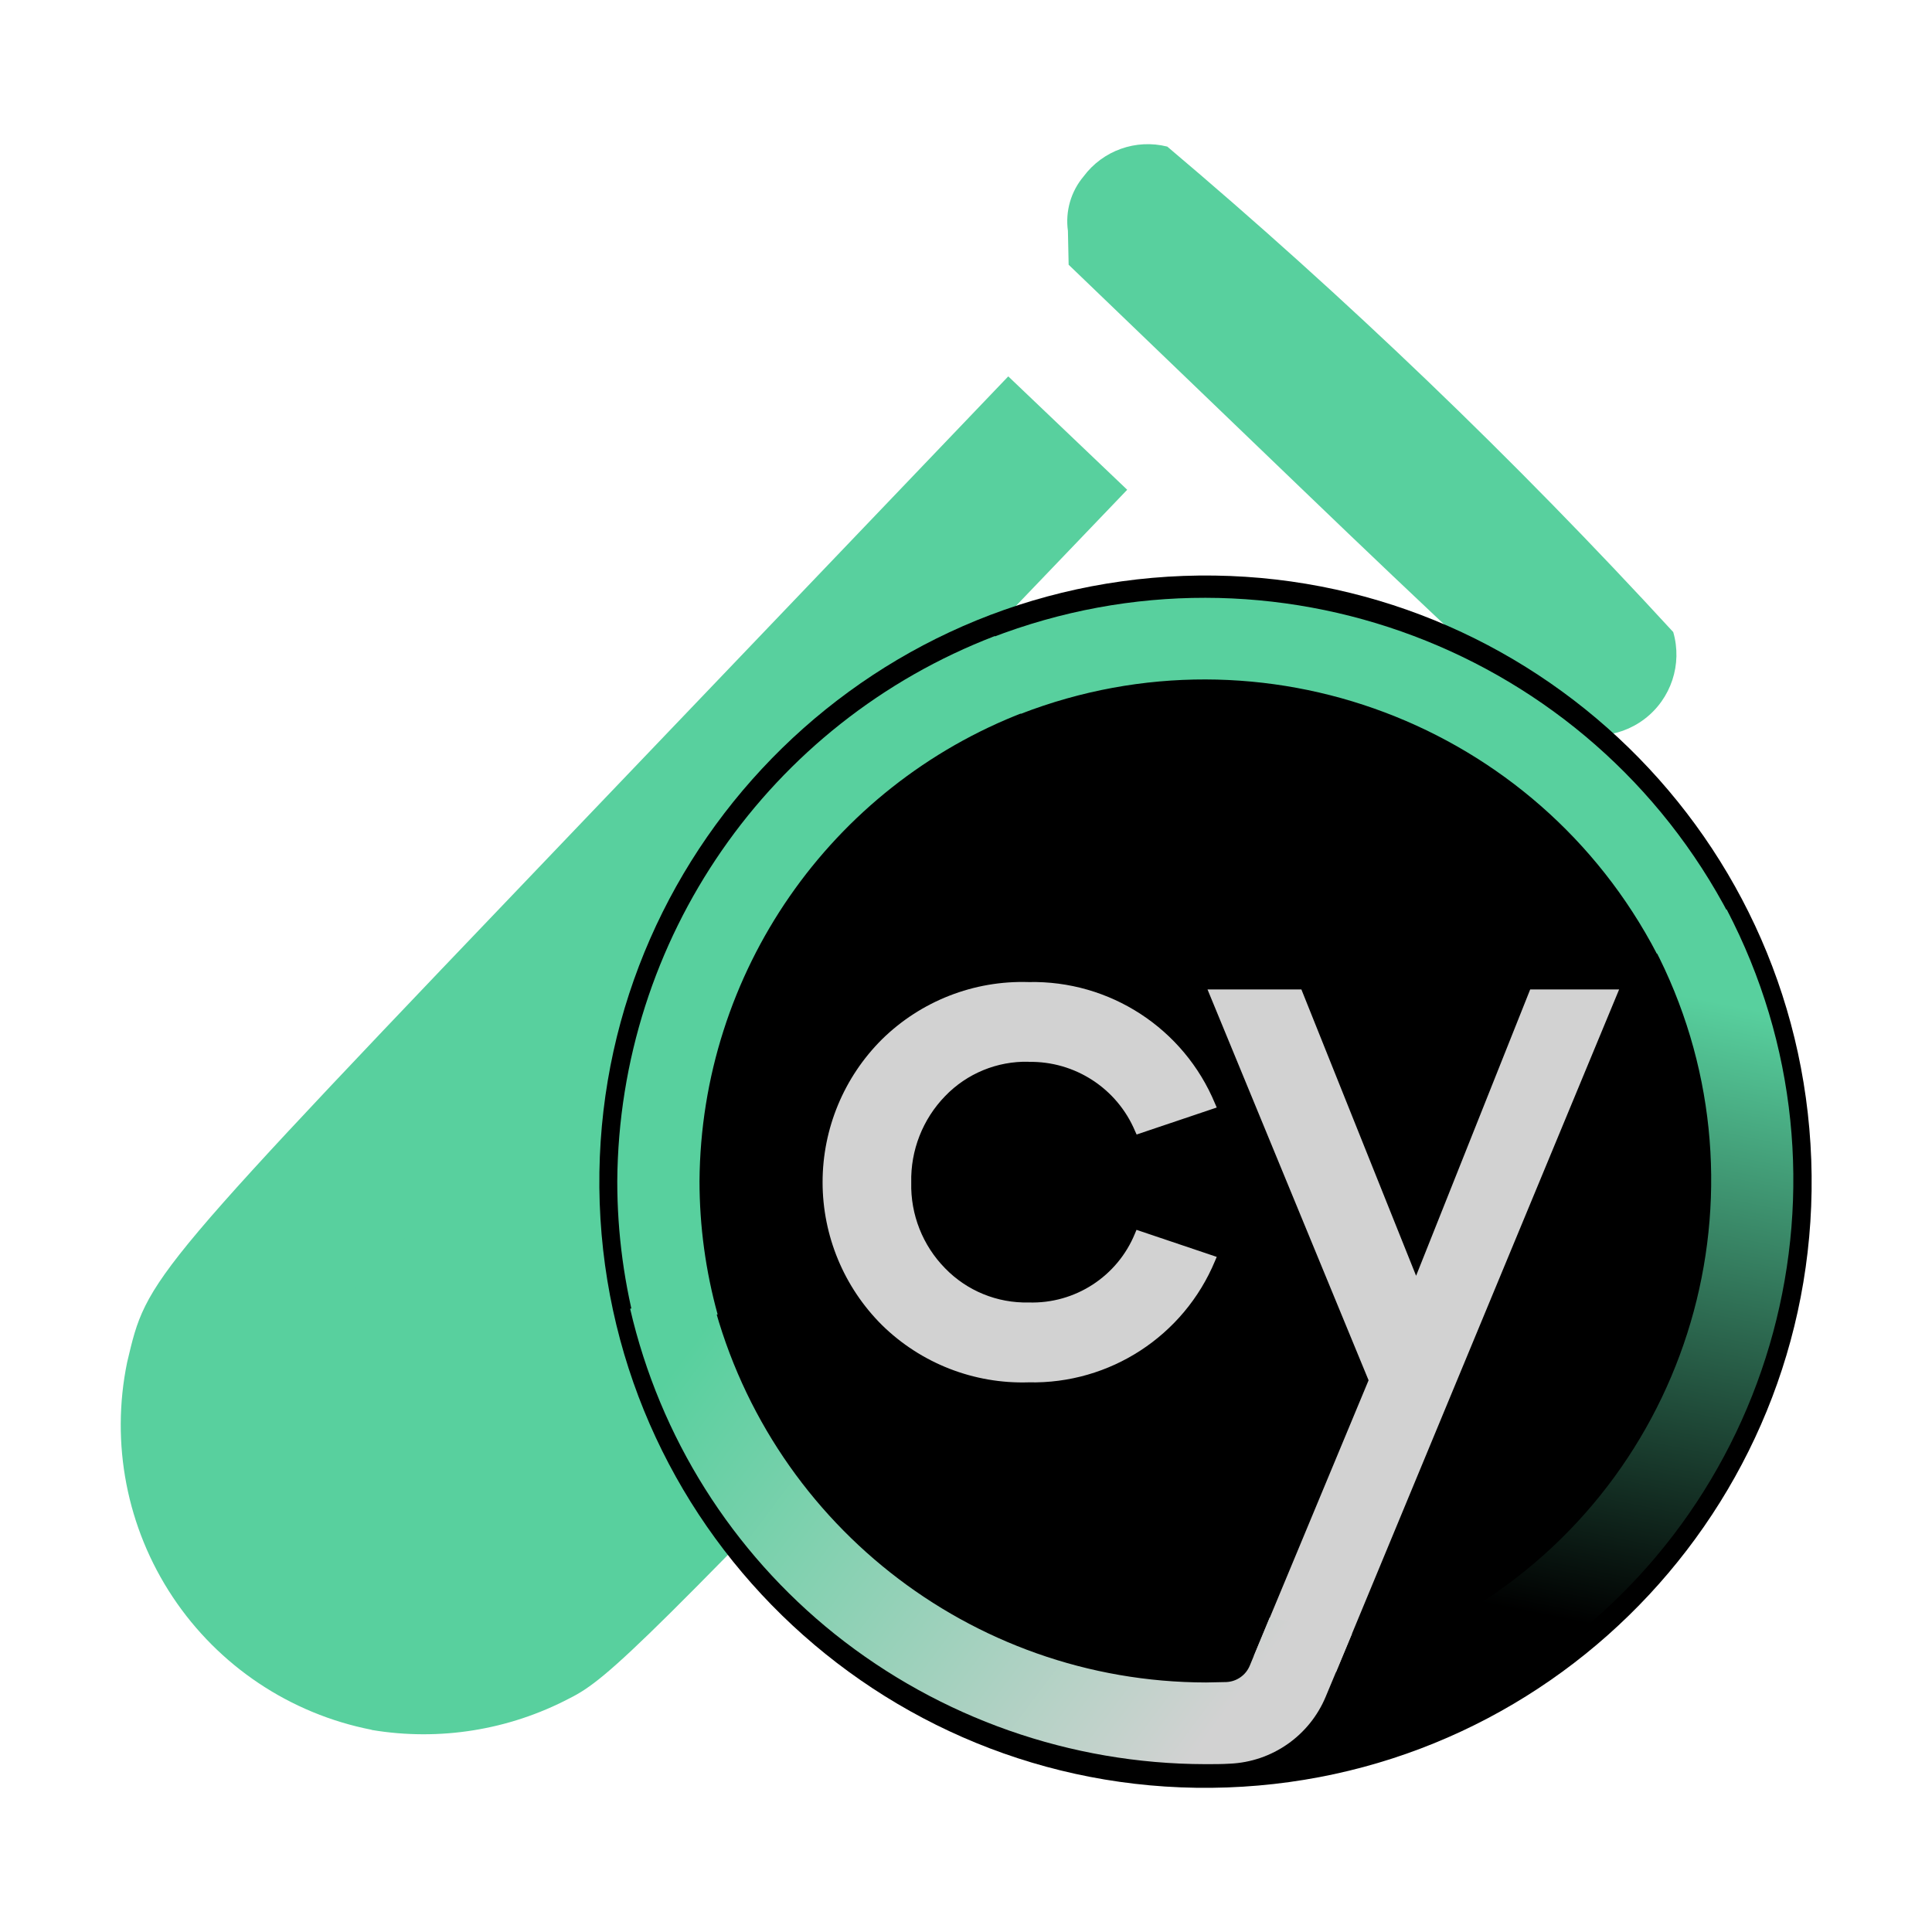
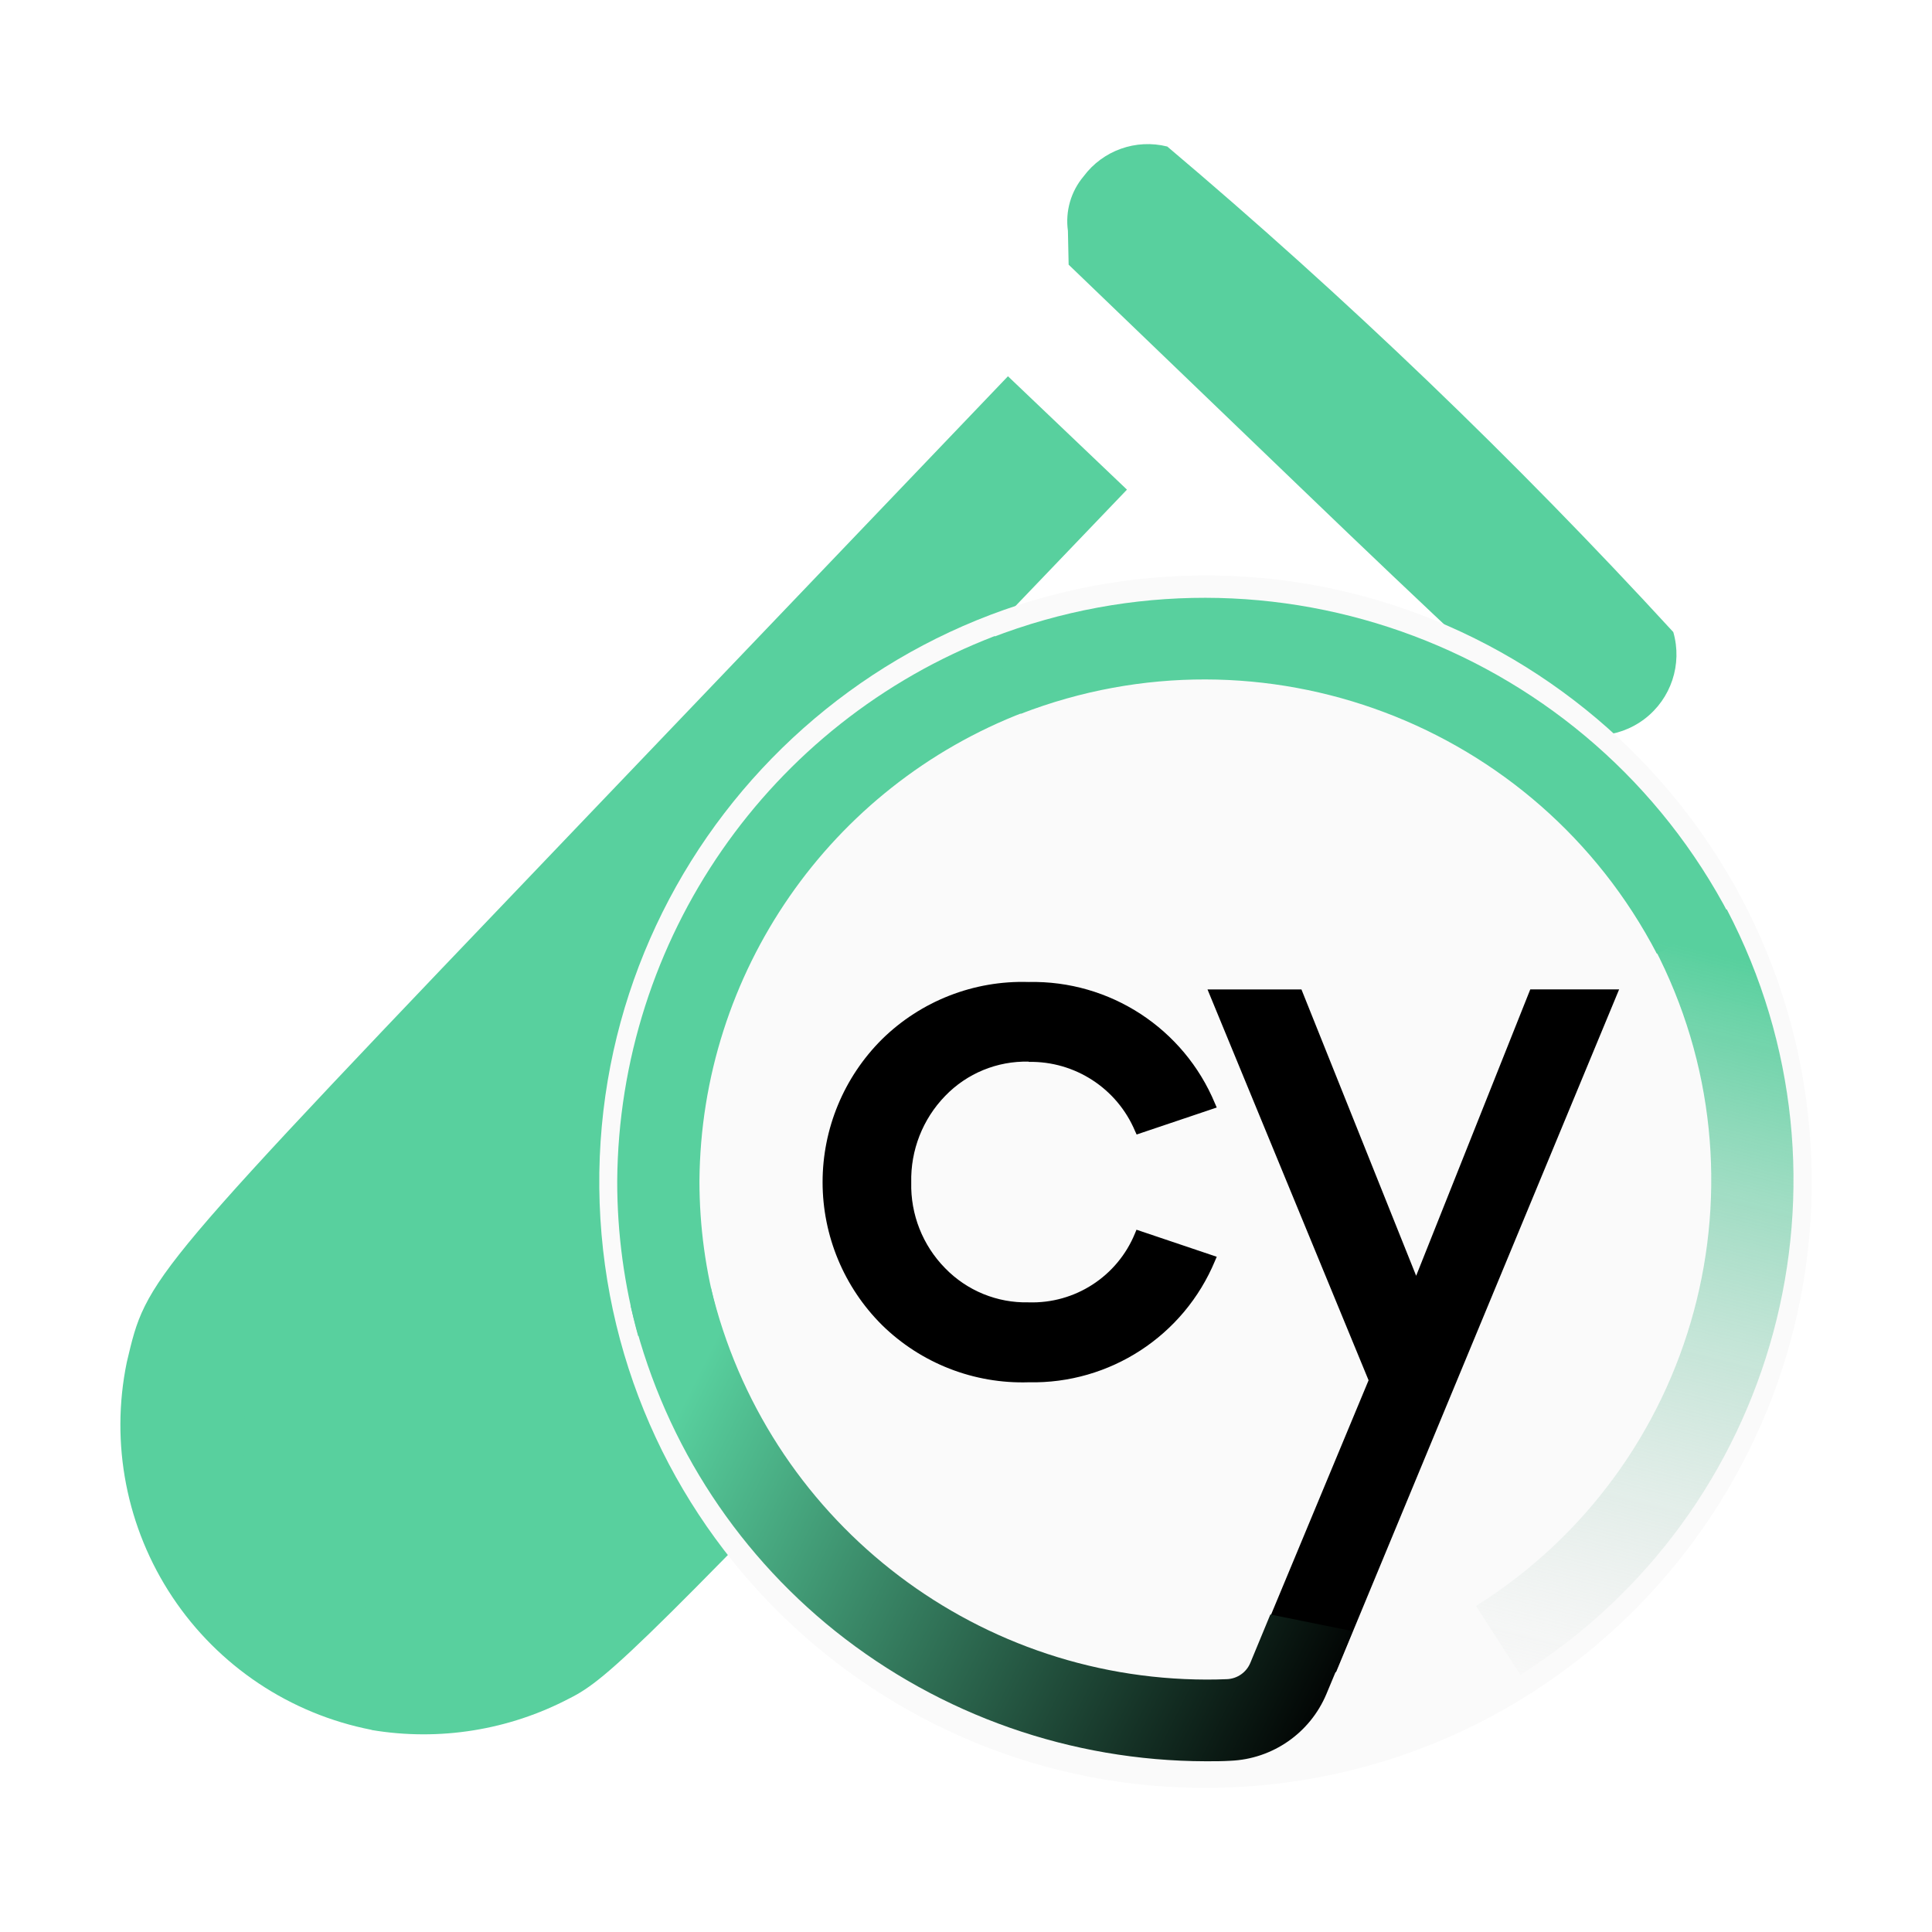
<svg xmlns="http://www.w3.org/2000/svg" viewBox="0 0 32 32">
  <defs>
-     <linearGradient id="a" x1="-232.831" y1="265.938" x2="-232.767" y2="265.938" gradientTransform="matrix(-46.309, 168.23, 168.23, 46.309, -55491.824, 26870.755)" gradientUnits="userSpaceOnUse">
+     <linearGradient id="a" x1="-232.823" y1="266.13" x2="-232.759" y2="266.13" gradientTransform="matrix(-45.332, 189.18, 189.18, 45.332, -60871.885, 31997.264)" gradientUnits="userSpaceOnUse">
+       <stop offset="0" stop-color="#58d09e" />
+       <stop offset="1" stop-color="#d2d2d2" stop-opacity="0" />
+     </linearGradient>
+     <linearGradient id="b" x1="-233.048" y1="267.755" x2="-232.984" y2="267.755" gradientTransform="matrix(154.171, 92.016, 92.016, -154.171, 11303.228, 62747.666)" gradientUnits="userSpaceOnUse">
      <stop offset="0" stop-color="#58d09e" />
      <stop offset="1" />
    </linearGradient>
-     <linearGradient id="b" x1="-233.052" y1="267.716" x2="-232.988" y2="267.716" gradientTransform="matrix(137.06, 108.005, 108.005, -137.06, 3039.042, 61885.829)" gradientUnits="userSpaceOnUse">
-       <stop offset="0" stop-color="#58d09e" />
-       <stop offset="1" stop-color="#d2d2d2" />
-     </linearGradient>
  </defs>
-   <path d="M6.152,28.65a5.144,5.144,0,0,1-4.046-6.087c.339-1.429.269-1.346,7.644-9.06L16.7,6.234l1.97,1.878-8.01,8.362,6.7-.144,4.734-4.938,1.962,1.888L17.1,20.529c-6.385,6.65-7.017,7.278-7.666,7.6a5.2,5.2,0,0,1-3.274.525l0,0ZM25.726,11.984c-.183-.11-2.063-1.864-4.178-3.9L17.7,4.385l-.012-.562a1.153,1.153,0,0,1,.259-.9,1.325,1.325,0,0,1,1.387-.495,91.845,91.845,0,0,1,8.38,8.041,1.34,1.34,0,0,1-1.992,1.513l0,0Z" style="fill:#58d09e" />
-   <path d="M4.085,23.185c-.353,2.28.96,3.828,3.443,3.49.255-.268,3.214-3.357,9.861-10.328-3.344.072-3.3-.074-6.649,0-6.689,6.934-6.822,6.884-6.655,6.838Z" style="fill:#58d09e" />
-   <path d="M19.6,9.539A10.04,10.04,0,1,1,9.933,19.93,10.048,10.048,0,0,1,19.6,9.539Z" />
-   <path d="M25.345,16.388l-1.89,4.743-1.9-4.743H20l2.668,6.474-1.9,4.566,1.361.268,4.689-11.308H25.345Z" style="fill:#d2d2d2" />
-   <path d="M17.039,17.588A1.874,1.874,0,0,1,18.8,18.734l.026.057,1.327-.447-.029-.067a3.265,3.265,0,0,0-3.087-2.011,3.315,3.315,0,0,0-2.429.949,3.338,3.338,0,0,0,0,4.732,3.319,3.319,0,0,0,2.429.949,3.265,3.265,0,0,0,3.087-2.01l.029-.068-1.329-.448-.025.06a1.839,1.839,0,0,1-1.762,1.143,1.866,1.866,0,0,1-1.383-.566,1.958,1.958,0,0,1-.561-1.42,1.99,1.99,0,0,1,.561-1.432,1.859,1.859,0,0,1,1.383-.569Z" style="fill:#d2d2d2" />
-   <path d="M24.447,26.6a8.331,8.331,0,0,0,2.946-10.913l1.206-.624a9.675,9.675,0,0,1-3.42,12.676L24.447,26.6Z" style="fill:url(#a)" />
-   <path d="M10.571,22.128a9.61,9.61,0,0,1-.347-2.564,9.743,9.743,0,0,1,6.254-9.029l.491,1.259a8.385,8.385,0,0,0-5.383,7.77,8.292,8.292,0,0,0,.3,2.206l-1.312.358Z" style="fill:#58d09e" />
-   <path d="M16.412,10.566a9.806,9.806,0,0,1,12.242,4.615l-1.211.616a8.447,8.447,0,0,0-10.535-3.974Z" style="fill:#58d09e" />
-   <path d="M21.031,26.789l-.331.8a.441.441,0,0,1-.386.271c-.111,0-.224.007-.338.007a8.453,8.453,0,0,1-8.21-6.49l-1.329.3a9.7,9.7,0,0,0,3.393,5.391,9.865,9.865,0,0,0,6.13,2.152h.02c.131,0,.26,0,.39-.008A1.805,1.805,0,0,0,21.959,28.1l.434-1.04-1.362-.268Z" style="fill:url(#b)" />
+   <path d="M6.151,28.651A5.145,5.145,0,0,1,2.1,22.563c.339-1.429.269-1.346,7.645-9.061l6.95-7.27,1.971,1.878-8.01,8.363,6.7-.144,4.734-4.938,1.963,1.888L17.1,20.53c-6.385,6.651-7.018,7.279-7.667,7.6a5.2,5.2,0,0,1-3.274.525l0,0ZM25.727,11.984c-.183-.11-2.064-1.864-4.178-3.9L17.7,4.384l-.012-.562a1.153,1.153,0,0,1,.259-.9,1.325,1.325,0,0,1,1.387-.495,91.854,91.854,0,0,1,8.381,8.042,1.341,1.341,0,0,1-1.993,1.513l0,0Z" style="fill:#58d09e" />
+   <path d="M4.084,23.185c-.353,2.28.96,3.828,3.444,3.491.255-.268,3.214-3.357,9.862-10.33-3.344.072-3.3-.074-6.65,0-6.69,6.935-6.823,6.885-6.656,6.839Z" style="fill:#58d09e" />
+   <path d="M19.6,9.538A10.041,10.041,0,1,1,9.932,19.93,10.049,10.049,0,0,1,19.6,9.538Z" style="fill:#fafafa" />
+   <path d="M25.346,16.388l-1.89,4.743-1.9-4.743H20l2.668,6.474-1.9,4.566,1.361.268,4.689-11.309H25.346Z" />
+   <path d="M17.04,17.588A1.874,1.874,0,0,1,18.8,18.734l.026.057,1.327-.447-.029-.067a3.265,3.265,0,0,0-3.087-2.012,3.315,3.315,0,0,0-2.429.949,3.338,3.338,0,0,0,0,4.732,3.319,3.319,0,0,0,2.429.949,3.266,3.266,0,0,0,3.087-2.011l.029-.068-1.329-.448-.025.06a1.839,1.839,0,0,1-1.762,1.143,1.866,1.866,0,0,1-1.383-.566,1.958,1.958,0,0,1-.561-1.42,1.991,1.991,0,0,1,.561-1.432,1.859,1.859,0,0,1,1.383-.569Z" />
+   <path d="M10.57,22.129a9.611,9.611,0,0,1-.347-2.564,9.744,9.744,0,0,1,6.254-9.03l.491,1.259a8.386,8.386,0,0,0-5.383,7.771,8.293,8.293,0,0,0,.3,2.206l-1.312.358Z" style="fill:#58d09e" />
+   <path d="M16.412,10.566a9.807,9.807,0,0,1,12.243,4.615l-1.212.616a8.448,8.448,0,0,0-10.536-3.974Z" style="fill:#58d09e" />
+   <path d="M24.448,26.6a8.332,8.332,0,0,0,2.946-10.914l1.207-.624a9.676,9.676,0,0,1-3.42,12.678L24.448,26.6Z" style="fill:url(#a)" />
+   <path d="M21.041,26.741l-.331.8a.438.438,0,0,1-.386.271c-.112.005-.225.007-.339.007a8.454,8.454,0,0,1-8.21-6.49l-1.329.3a9.7,9.7,0,0,0,3.393,5.391,9.866,9.866,0,0,0,6.131,2.152h.02c.13,0,.26,0,.39-.008a1.806,1.806,0,0,0,1.59-1.107l.434-1.04Z" style="fill:url(#b)" />
</svg>
